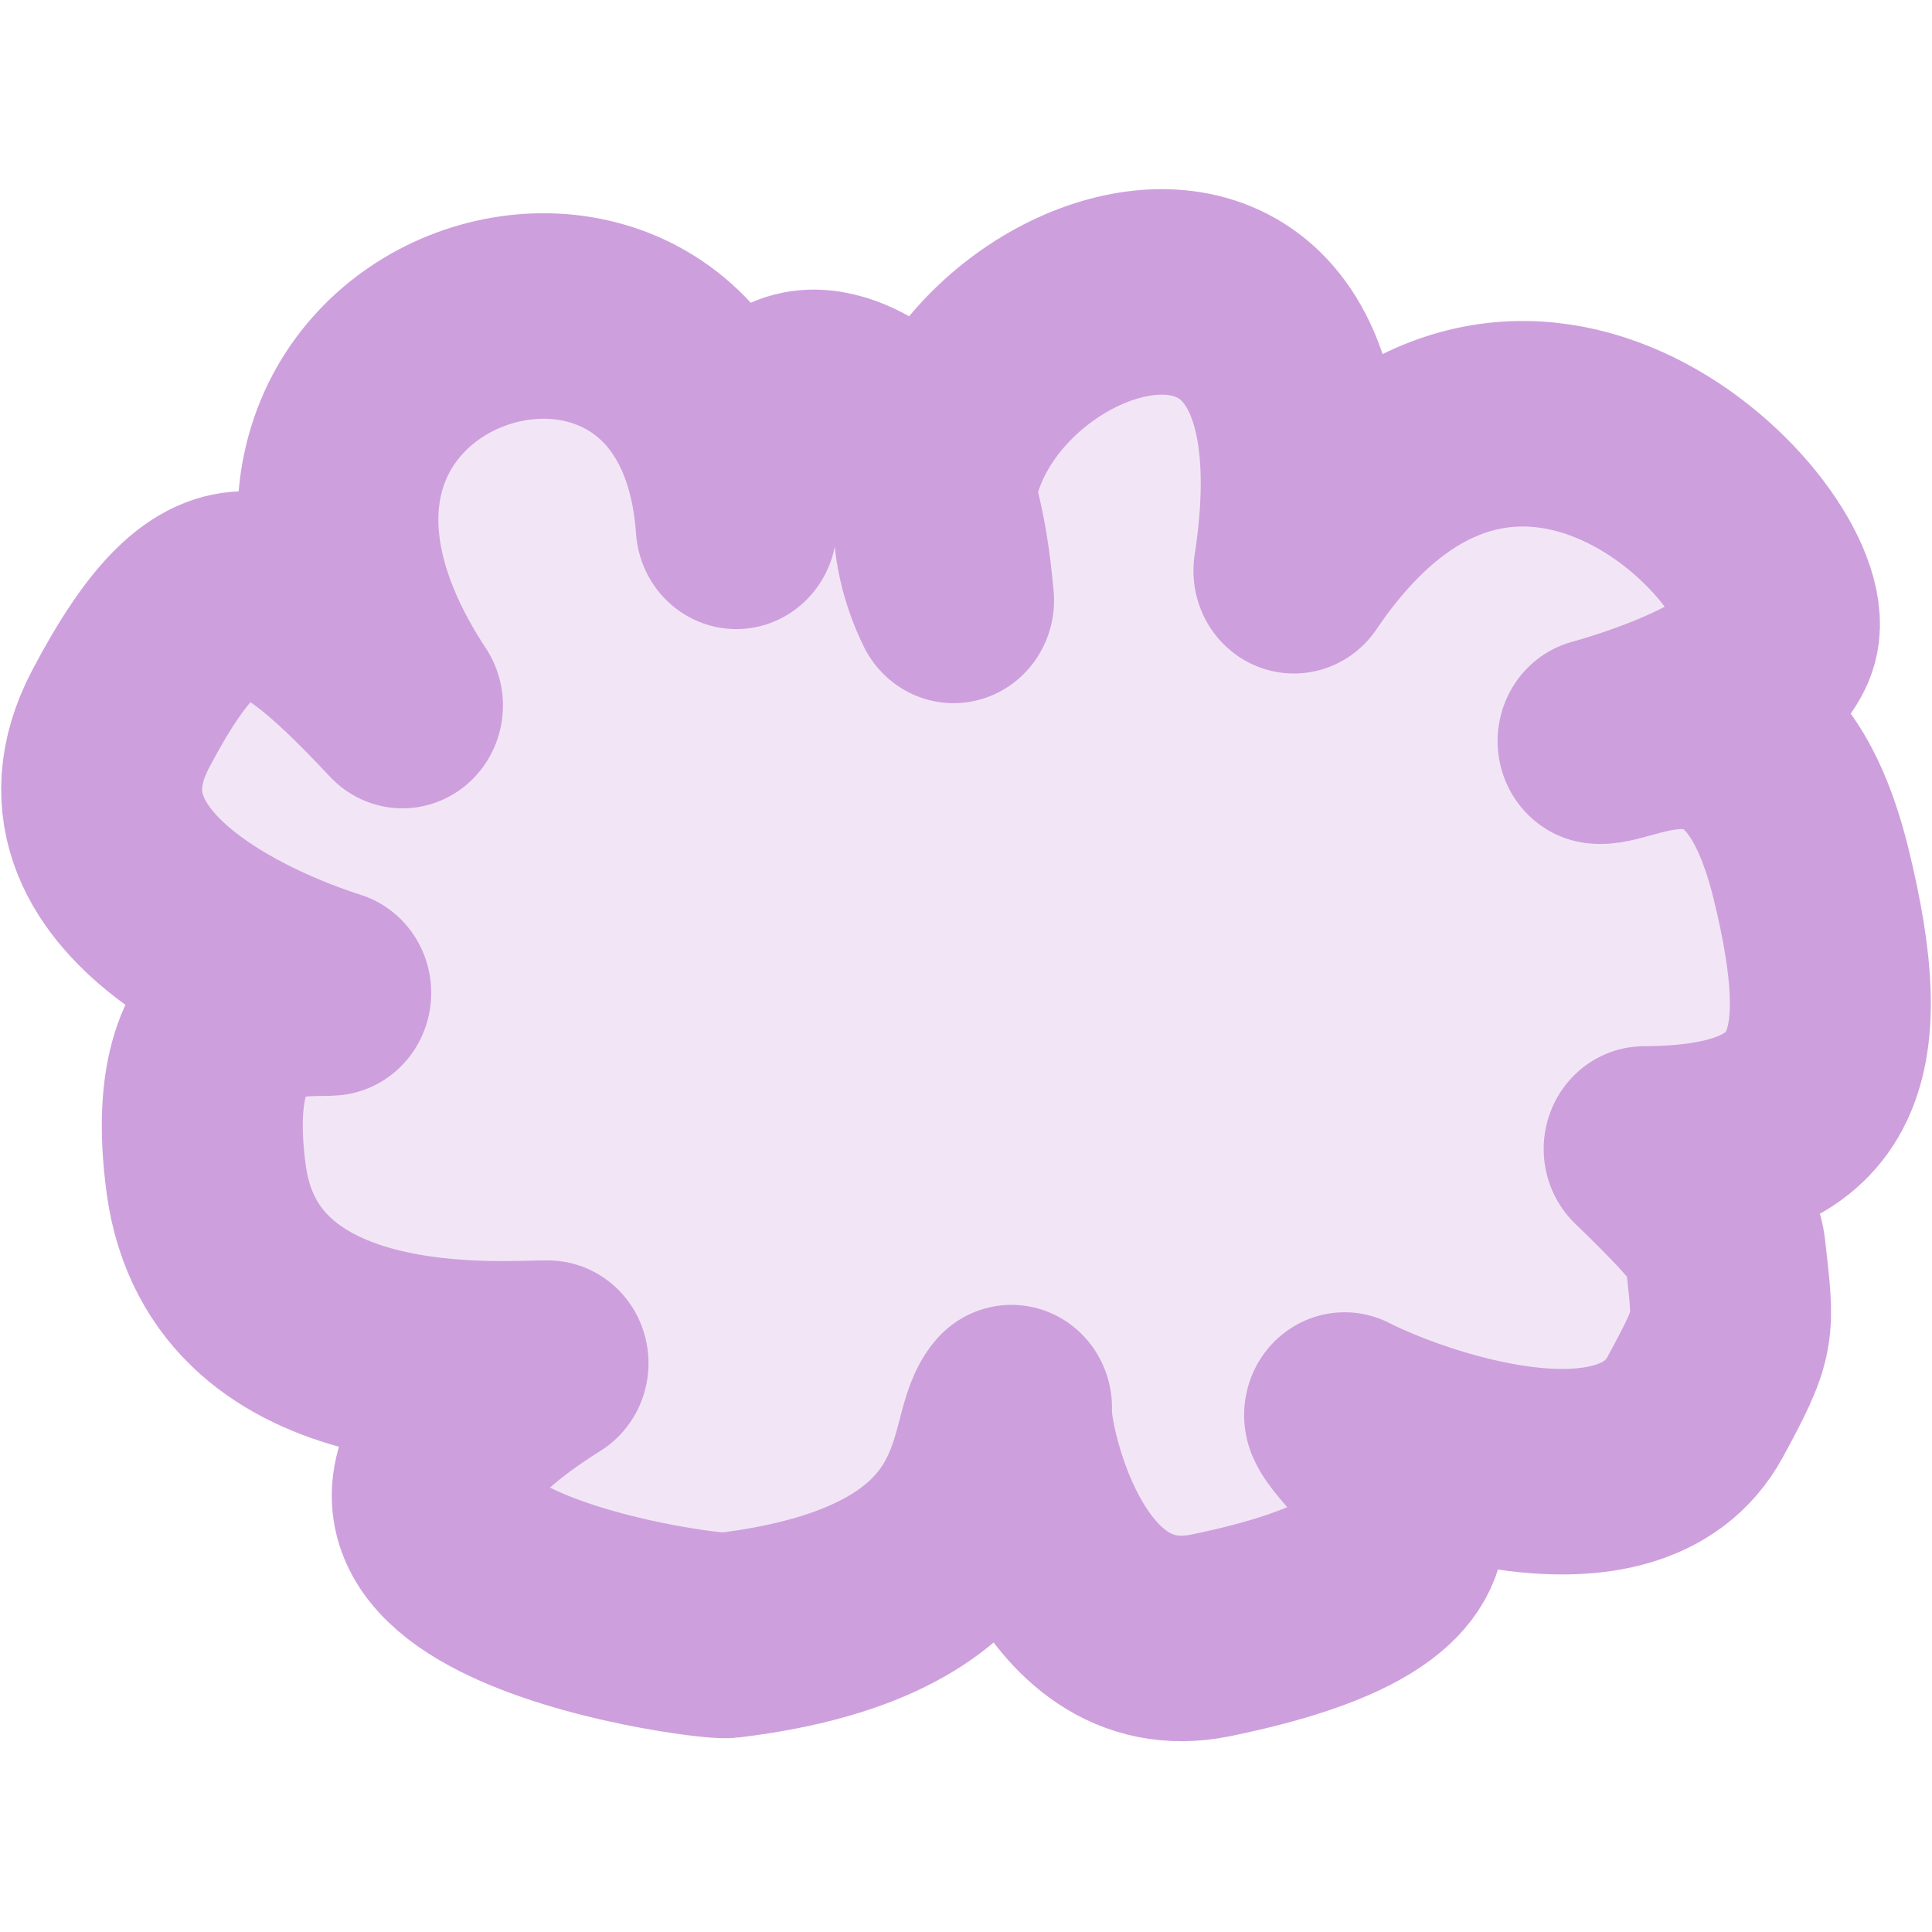
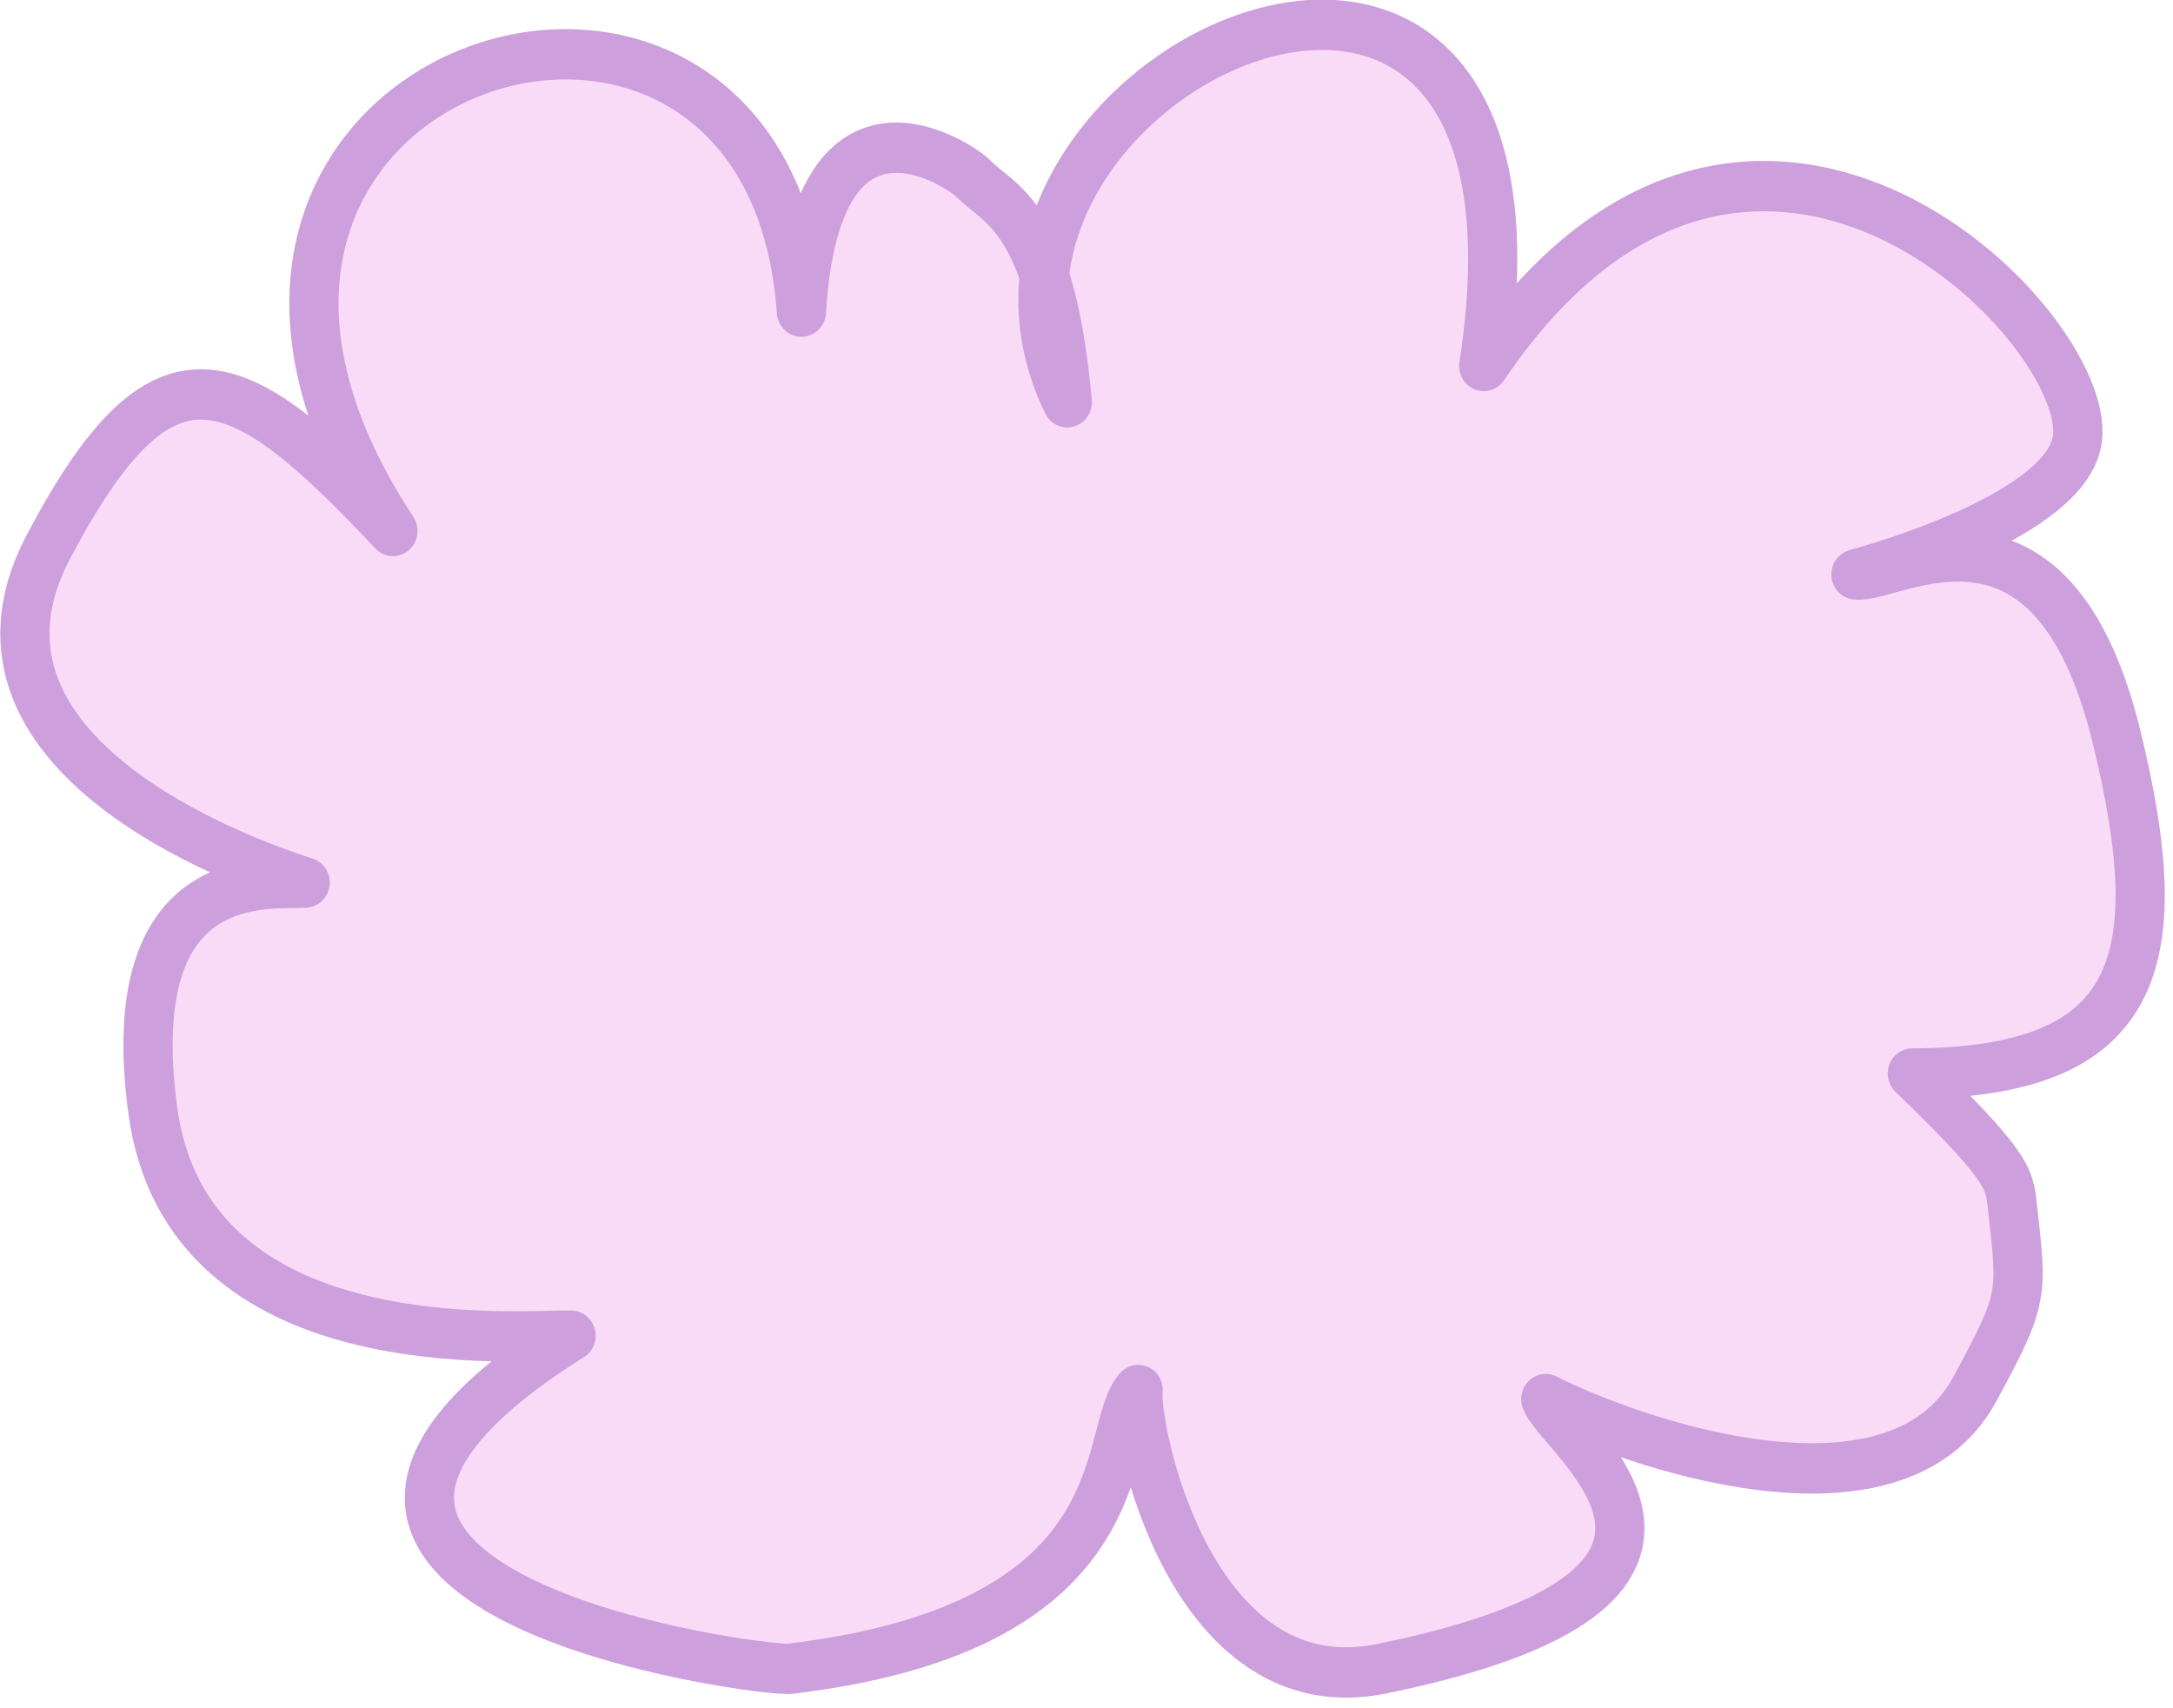
- <svg xmlns="http://www.w3.org/2000/svg" width="30" height="30" viewBox="0 0 198 159" version="1.1" xml:space="preserve" style="fill-rule:evenodd;clip-rule:evenodd;stroke-linecap:round;stroke-linejoin:round;stroke-miterlimit:1.5;">
-   <g transform="matrix(1,0,0,1,-622.51,-2280.92)">
+ <svg xmlns="http://www.w3.org/2000/svg" width="100%" height="100%" viewBox="0 0 182 143" version="1.1" xml:space="preserve" style="fill-rule:evenodd;clip-rule:evenodd;stroke-linecap:round;stroke-linejoin:round;stroke-miterlimit:1.5;">
+   <g transform="matrix(1,0,0,1,-630.844,-2289.26)">
    <g transform="matrix(0.646062,0,0,0.660704,-867.236,610.784)">
-       <path d="M2457.15,2591.43C2436.66,2550.45 2523.21,2510.36 2511.14,2586.83C2545.33,2537.44 2589.92,2581.51 2588.11,2596.02C2586.89,2605.75 2561.97,2612.55 2559.39,2613.25C2564.1,2613.92 2584.72,2599.99 2593.18,2633.86C2600.33,2662.44 2596.24,2676.41 2566.7,2676.52C2578.81,2687.95 2579.26,2689.75 2579.62,2692.91C2580.93,2704.61 2581.35,2704.72 2574.8,2716.53C2564.42,2735.28 2529.62,2723.01 2519.18,2717.79C2520.98,2722.72 2549.82,2741.59 2497.93,2751.97C2473.04,2756.95 2465.75,2721.31 2466.34,2716.64C2461.44,2722.08 2467.26,2746.56 2421.26,2751.97C2417.42,2752.42 2340.04,2742.23 2392.82,2709.75C2386.45,2709.59 2343.03,2713.8 2338.58,2681.1C2334.29,2649.58 2354.12,2652.69 2358.35,2652.31C2354.23,2651.02 2310.25,2637.28 2325.04,2609.8C2339.85,2582.31 2349.24,2586.36 2369.73,2607.74C2329.97,2548.76 2418.49,2521.15 2422.68,2579.94C2424.64,2548.58 2443.55,2561.66 2444.88,2562.99C2448.49,2566.6 2455,2567.8 2457.15,2591.43Z" style="fill:rgb(206,159,221);fill-opacity:0.25;stroke:rgb(206,159,221);stroke-width:31.88px;" />
+       <path d="M2457.15,2591.43C2436.66,2550.45 2523.21,2510.36 2511.14,2586.83C2545.33,2537.44 2589.92,2581.51 2588.11,2596.02C2586.89,2605.75 2561.97,2612.55 2559.39,2613.25C2564.1,2613.92 2584.72,2599.99 2593.18,2633.86C2600.33,2662.44 2596.24,2676.41 2566.7,2676.52C2578.81,2687.95 2579.26,2689.75 2579.62,2692.91C2580.93,2704.61 2581.35,2704.72 2574.8,2716.53C2564.42,2735.28 2529.62,2723.01 2519.18,2717.79C2520.98,2722.72 2549.82,2741.59 2497.93,2751.97C2473.04,2756.95 2465.75,2721.31 2466.34,2716.64C2461.44,2722.08 2467.26,2746.56 2421.26,2751.97C2417.42,2752.42 2340.04,2742.23 2392.82,2709.75C2386.45,2709.59 2343.03,2713.8 2338.58,2681.1C2334.29,2649.58 2354.12,2652.69 2358.35,2652.31C2354.23,2651.02 2310.25,2637.28 2325.04,2609.8C2339.85,2582.31 2349.24,2586.36 2369.73,2607.74C2329.97,2548.76 2418.49,2521.15 2422.68,2579.94C2424.64,2548.58 2443.55,2561.66 2444.88,2562.99C2448.49,2566.6 2455,2567.8 2457.15,2591.43Z" style="fill:rgb(219,25,200);fill-opacity:0.16;stroke:rgb(206,159,221);stroke-width:6.38px;" />
    </g>
  </g>
</svg>
